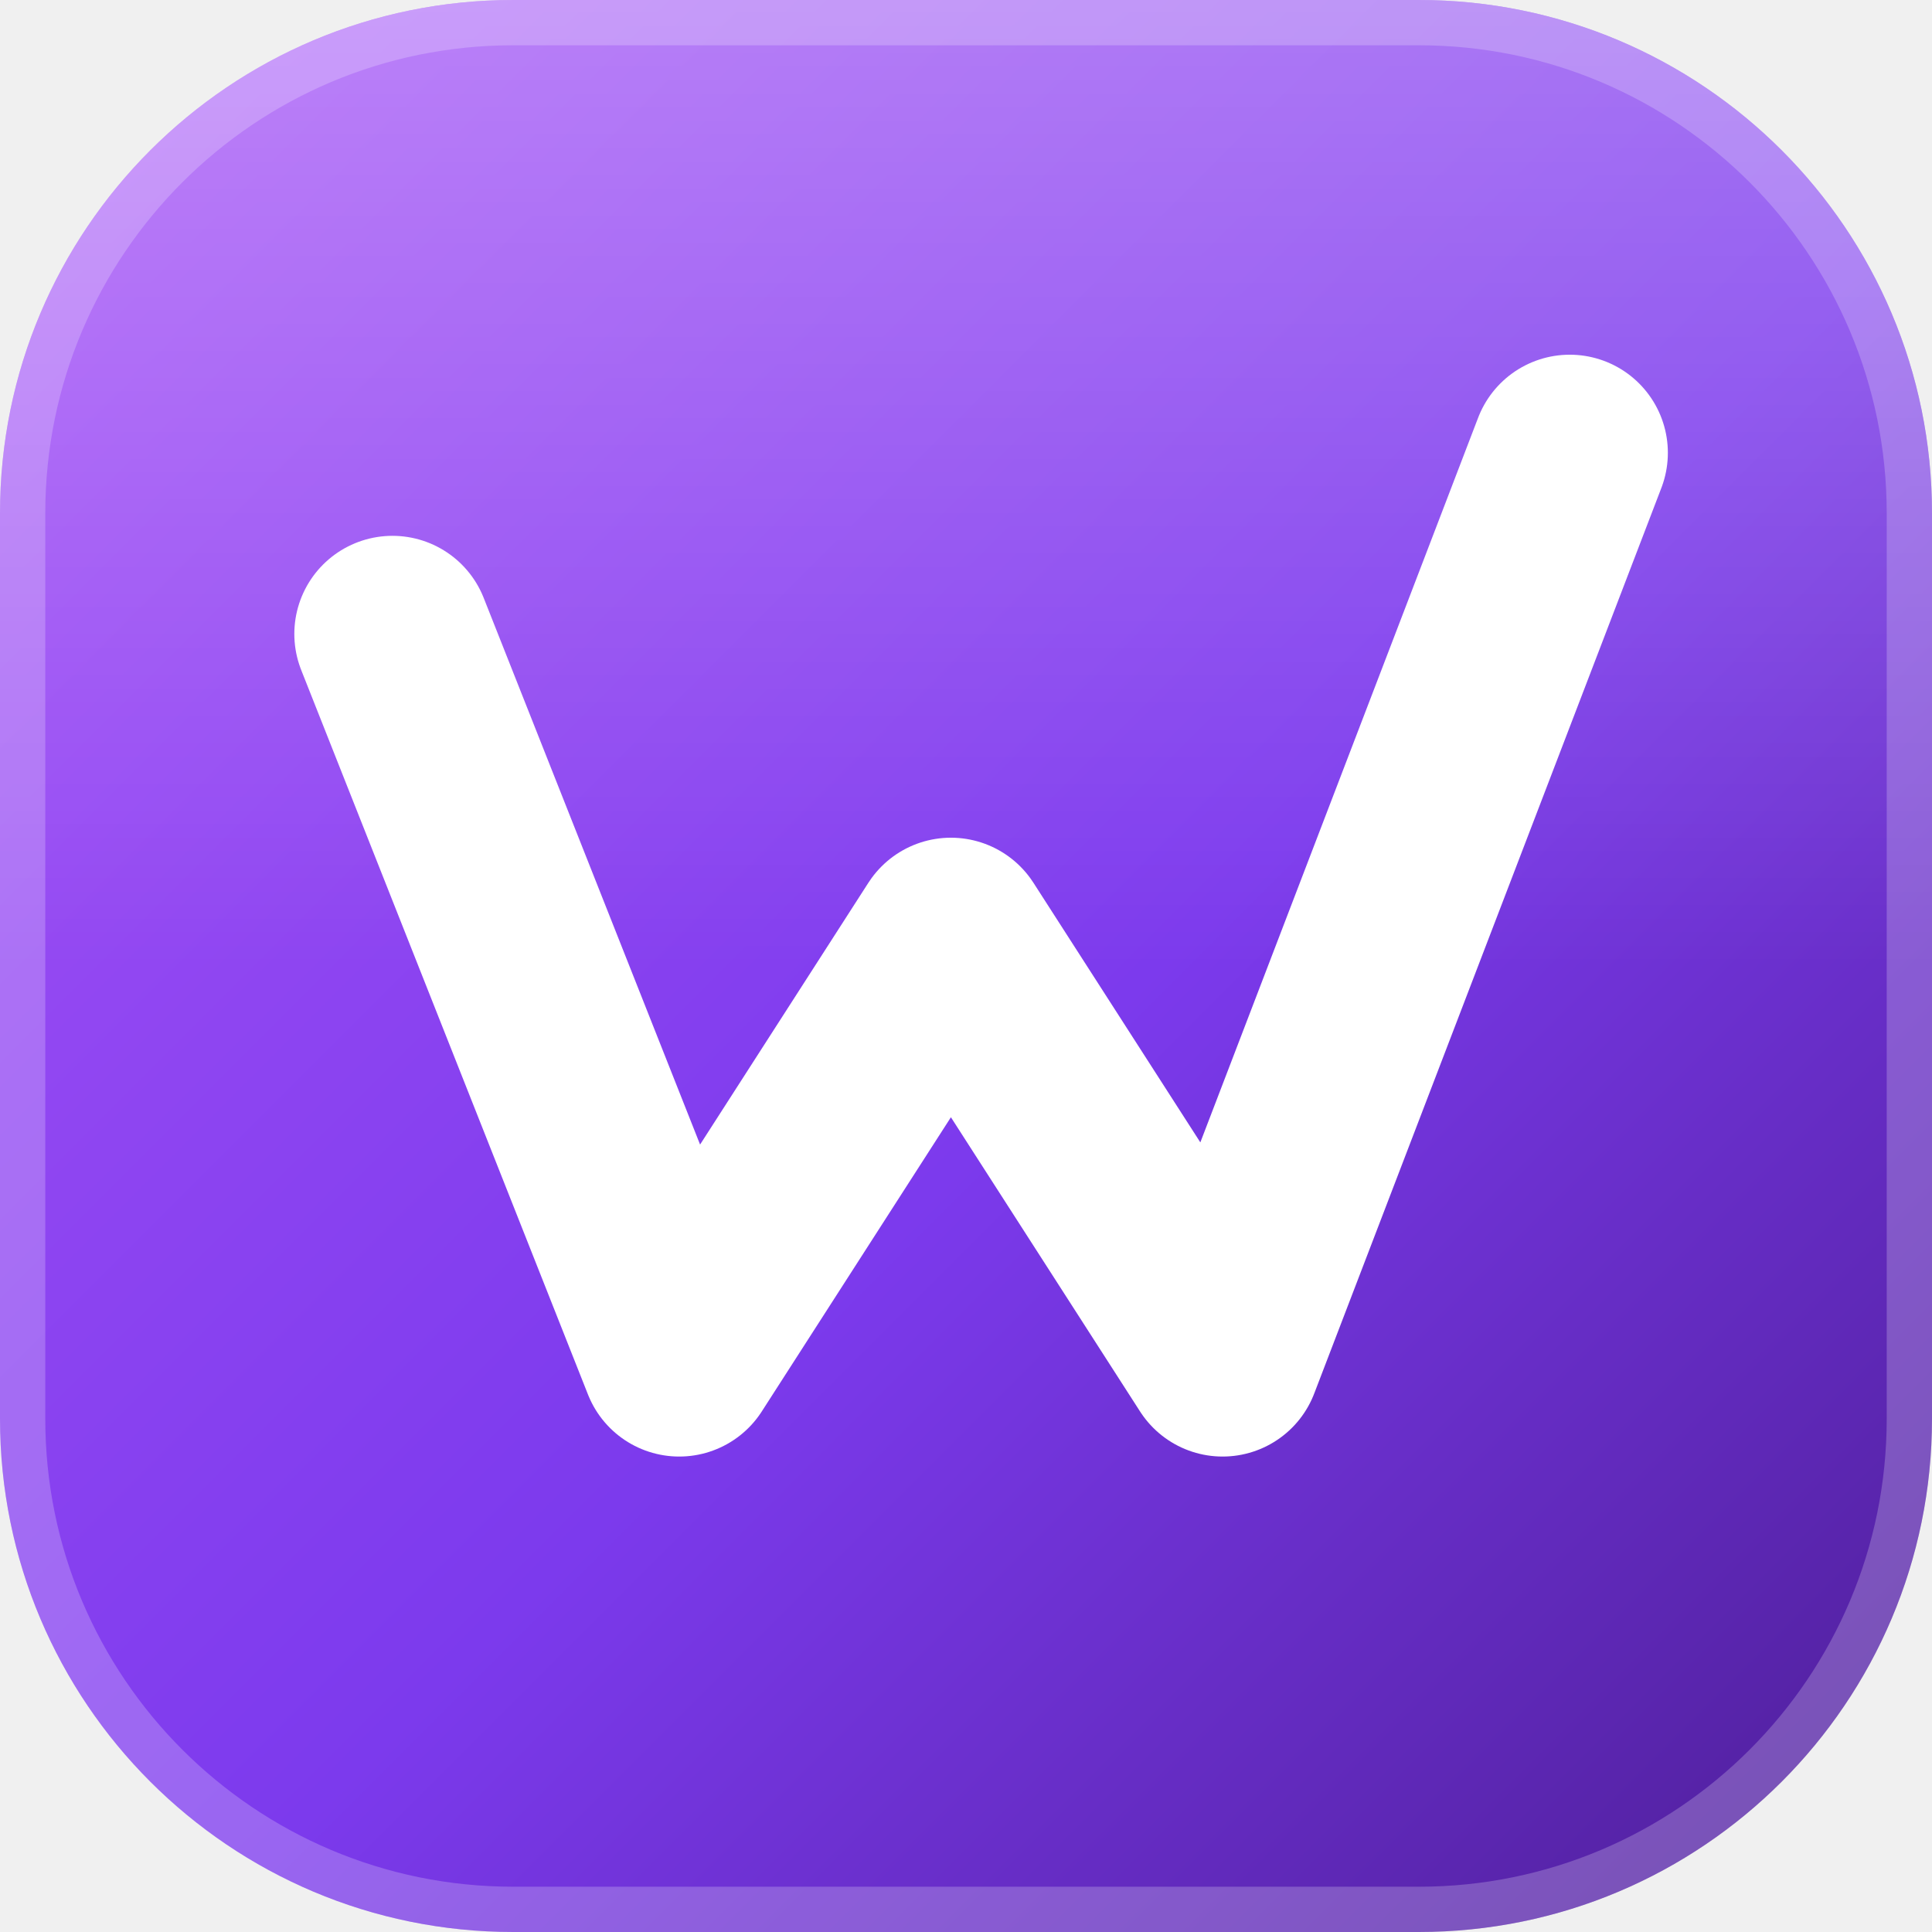
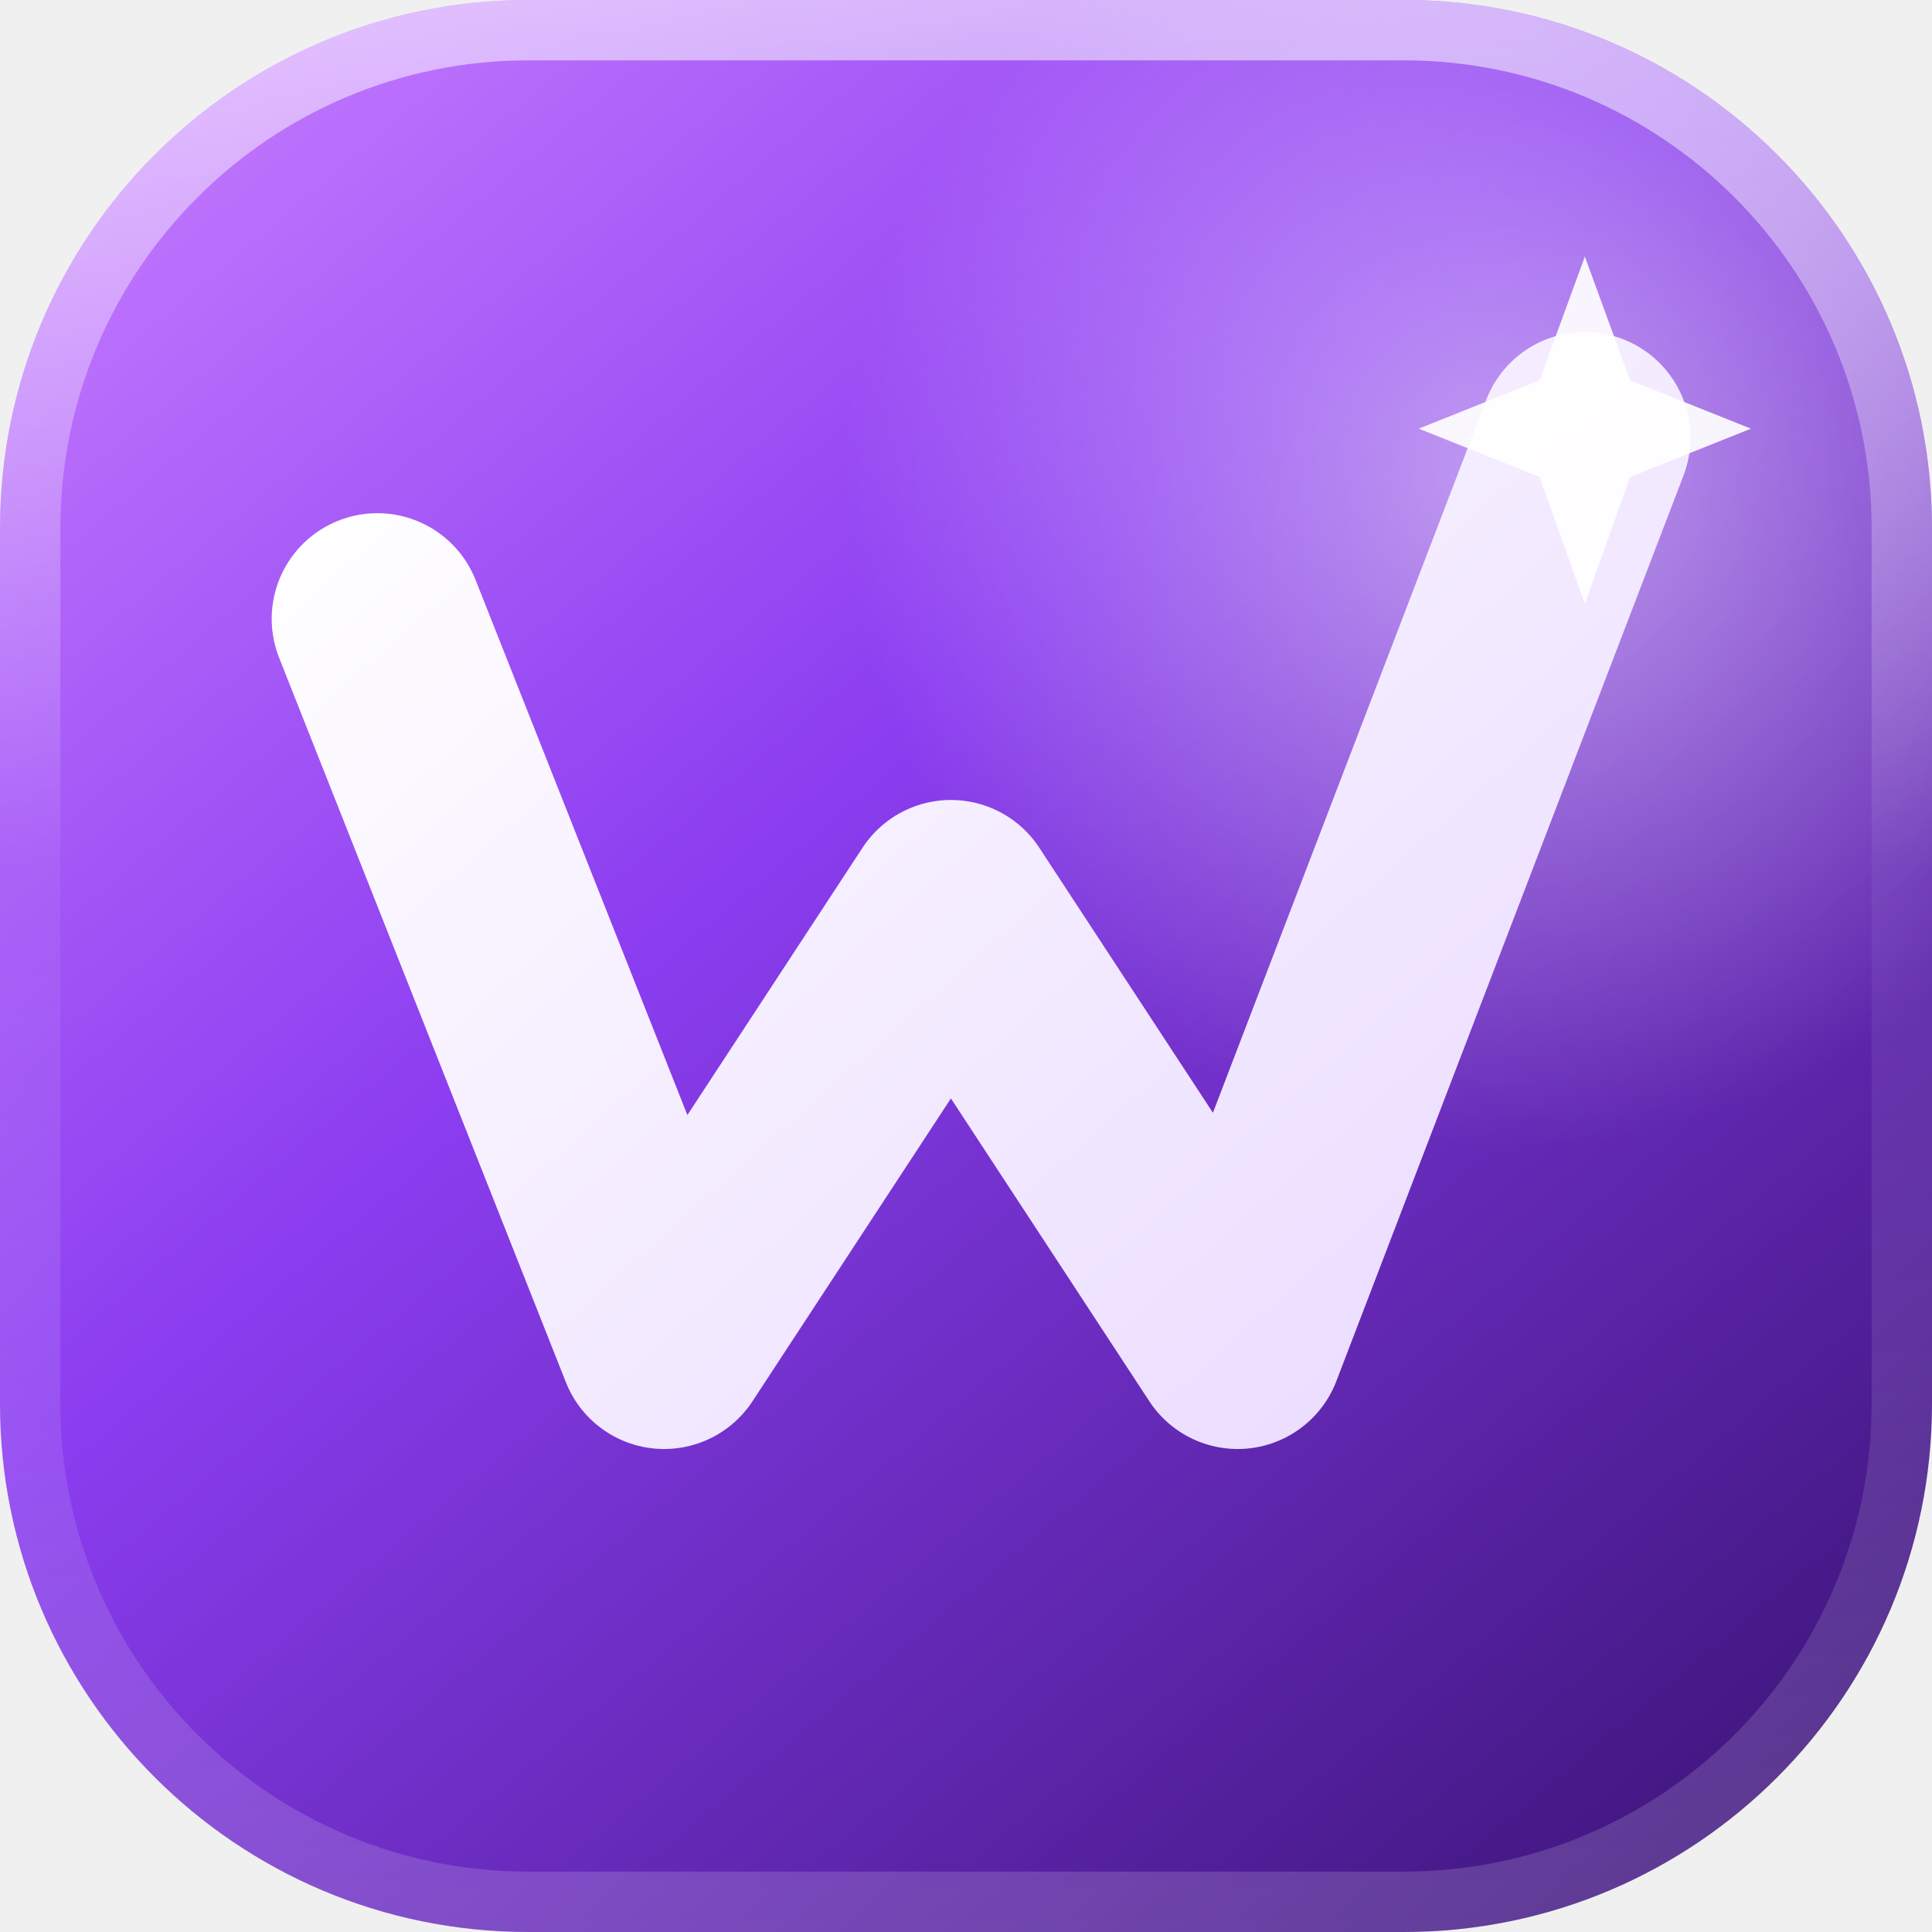
<svg xmlns="http://www.w3.org/2000/svg" width="64" height="64" viewBox="0 0 64 64" fill="none">
  <defs>
-     <linearGradient id="g" x1="0" y1="0" x2="64" y2="64" gradientUnits="userSpaceOnUse">
-       <stop stop-color="#A855F7" />
-       <stop offset="0.55" stop-color="#7C3AED" />
-       <stop offset="1" stop-color="#4C1D95" />
+     <linearGradient id="tile" x1="4" y1="0" x2="58" y2="64" gradientUnits="userSpaceOnUse">
+       <stop stop-color="#C77DFF" />
+       <stop offset="0.42" stop-color="#8B3DF0" />
+       <stop offset="1" stop-color="#3B1478" />
    </linearGradient>
-     <linearGradient id="s" x1="0" y1="0" x2="0" y2="64" gradientUnits="userSpaceOnUse">
-       <stop stop-color="#fff" stop-opacity="0.28" />
-       <stop offset="0.5" stop-color="#fff" stop-opacity="0" />
+     <linearGradient id="rim" x1="32" y1="0" x2="32" y2="64" gradientUnits="userSpaceOnUse">
+       <stop stop-color="#fff" stop-opacity="0.55" />
+       <stop offset="0.45" stop-color="#fff" stop-opacity="0.05" />
+       <stop offset="1" stop-color="#fff" stop-opacity="0.16" />
    </linearGradient>
+     <linearGradient id="stroke" x1="14" y1="12" x2="46" y2="48" gradientUnits="userSpaceOnUse">
+       <stop stop-color="#FFFFFF" />
+       <stop offset="1" stop-color="#EBDCFF" />
+     </linearGradient>
+     <radialGradient id="glow" cx="0" cy="0" r="1" gradientTransform="translate(50 16) rotate(90) scale(22)" gradientUnits="userSpaceOnUse">
+       <stop stop-color="#fff" stop-opacity="0.5" />
+       <stop offset="1" stop-color="#fff" stop-opacity="0" />
+     </radialGradient>
  </defs>
-   <rect width="64" height="64" rx="17" fill="url(#g)" />
-   <rect width="64" height="64" rx="17" fill="url(#s)" />
-   <rect x="0.75" y="0.75" width="62.5" height="62.5" rx="16.25" stroke="#fff" stroke-opacity="0.22" stroke-width="1.5" />
-   <path d="M13 21 L22.5 45 L31.5 31 L40.5 45 L52 15" stroke="#fff" stroke-width="6.5" stroke-linecap="round" stroke-linejoin="round" />
+   <rect width="64" height="64" rx="17.5" fill="url(#tile)" />
+   <rect width="64" height="64" rx="17.5" fill="url(#glow)" />
+   <rect x="1" y="1" width="62" height="62" rx="16.5" stroke="url(#rim)" stroke-width="2" />
+   <path d="M12.5 20.5 L22 44.5 L31.5 30 L41 44.5 L52.5 14.5" stroke="url(#stroke)" stroke-width="7" stroke-linecap="round" stroke-linejoin="round" />
+   <path d="M52.5 8.5 L54 12.6 L58 14.2 L54 15.8 L52.5 20 L51 15.8 L47 14.2 L51 12.6 Z" fill="#fff" fill-opacity="0.92" />
</svg>
